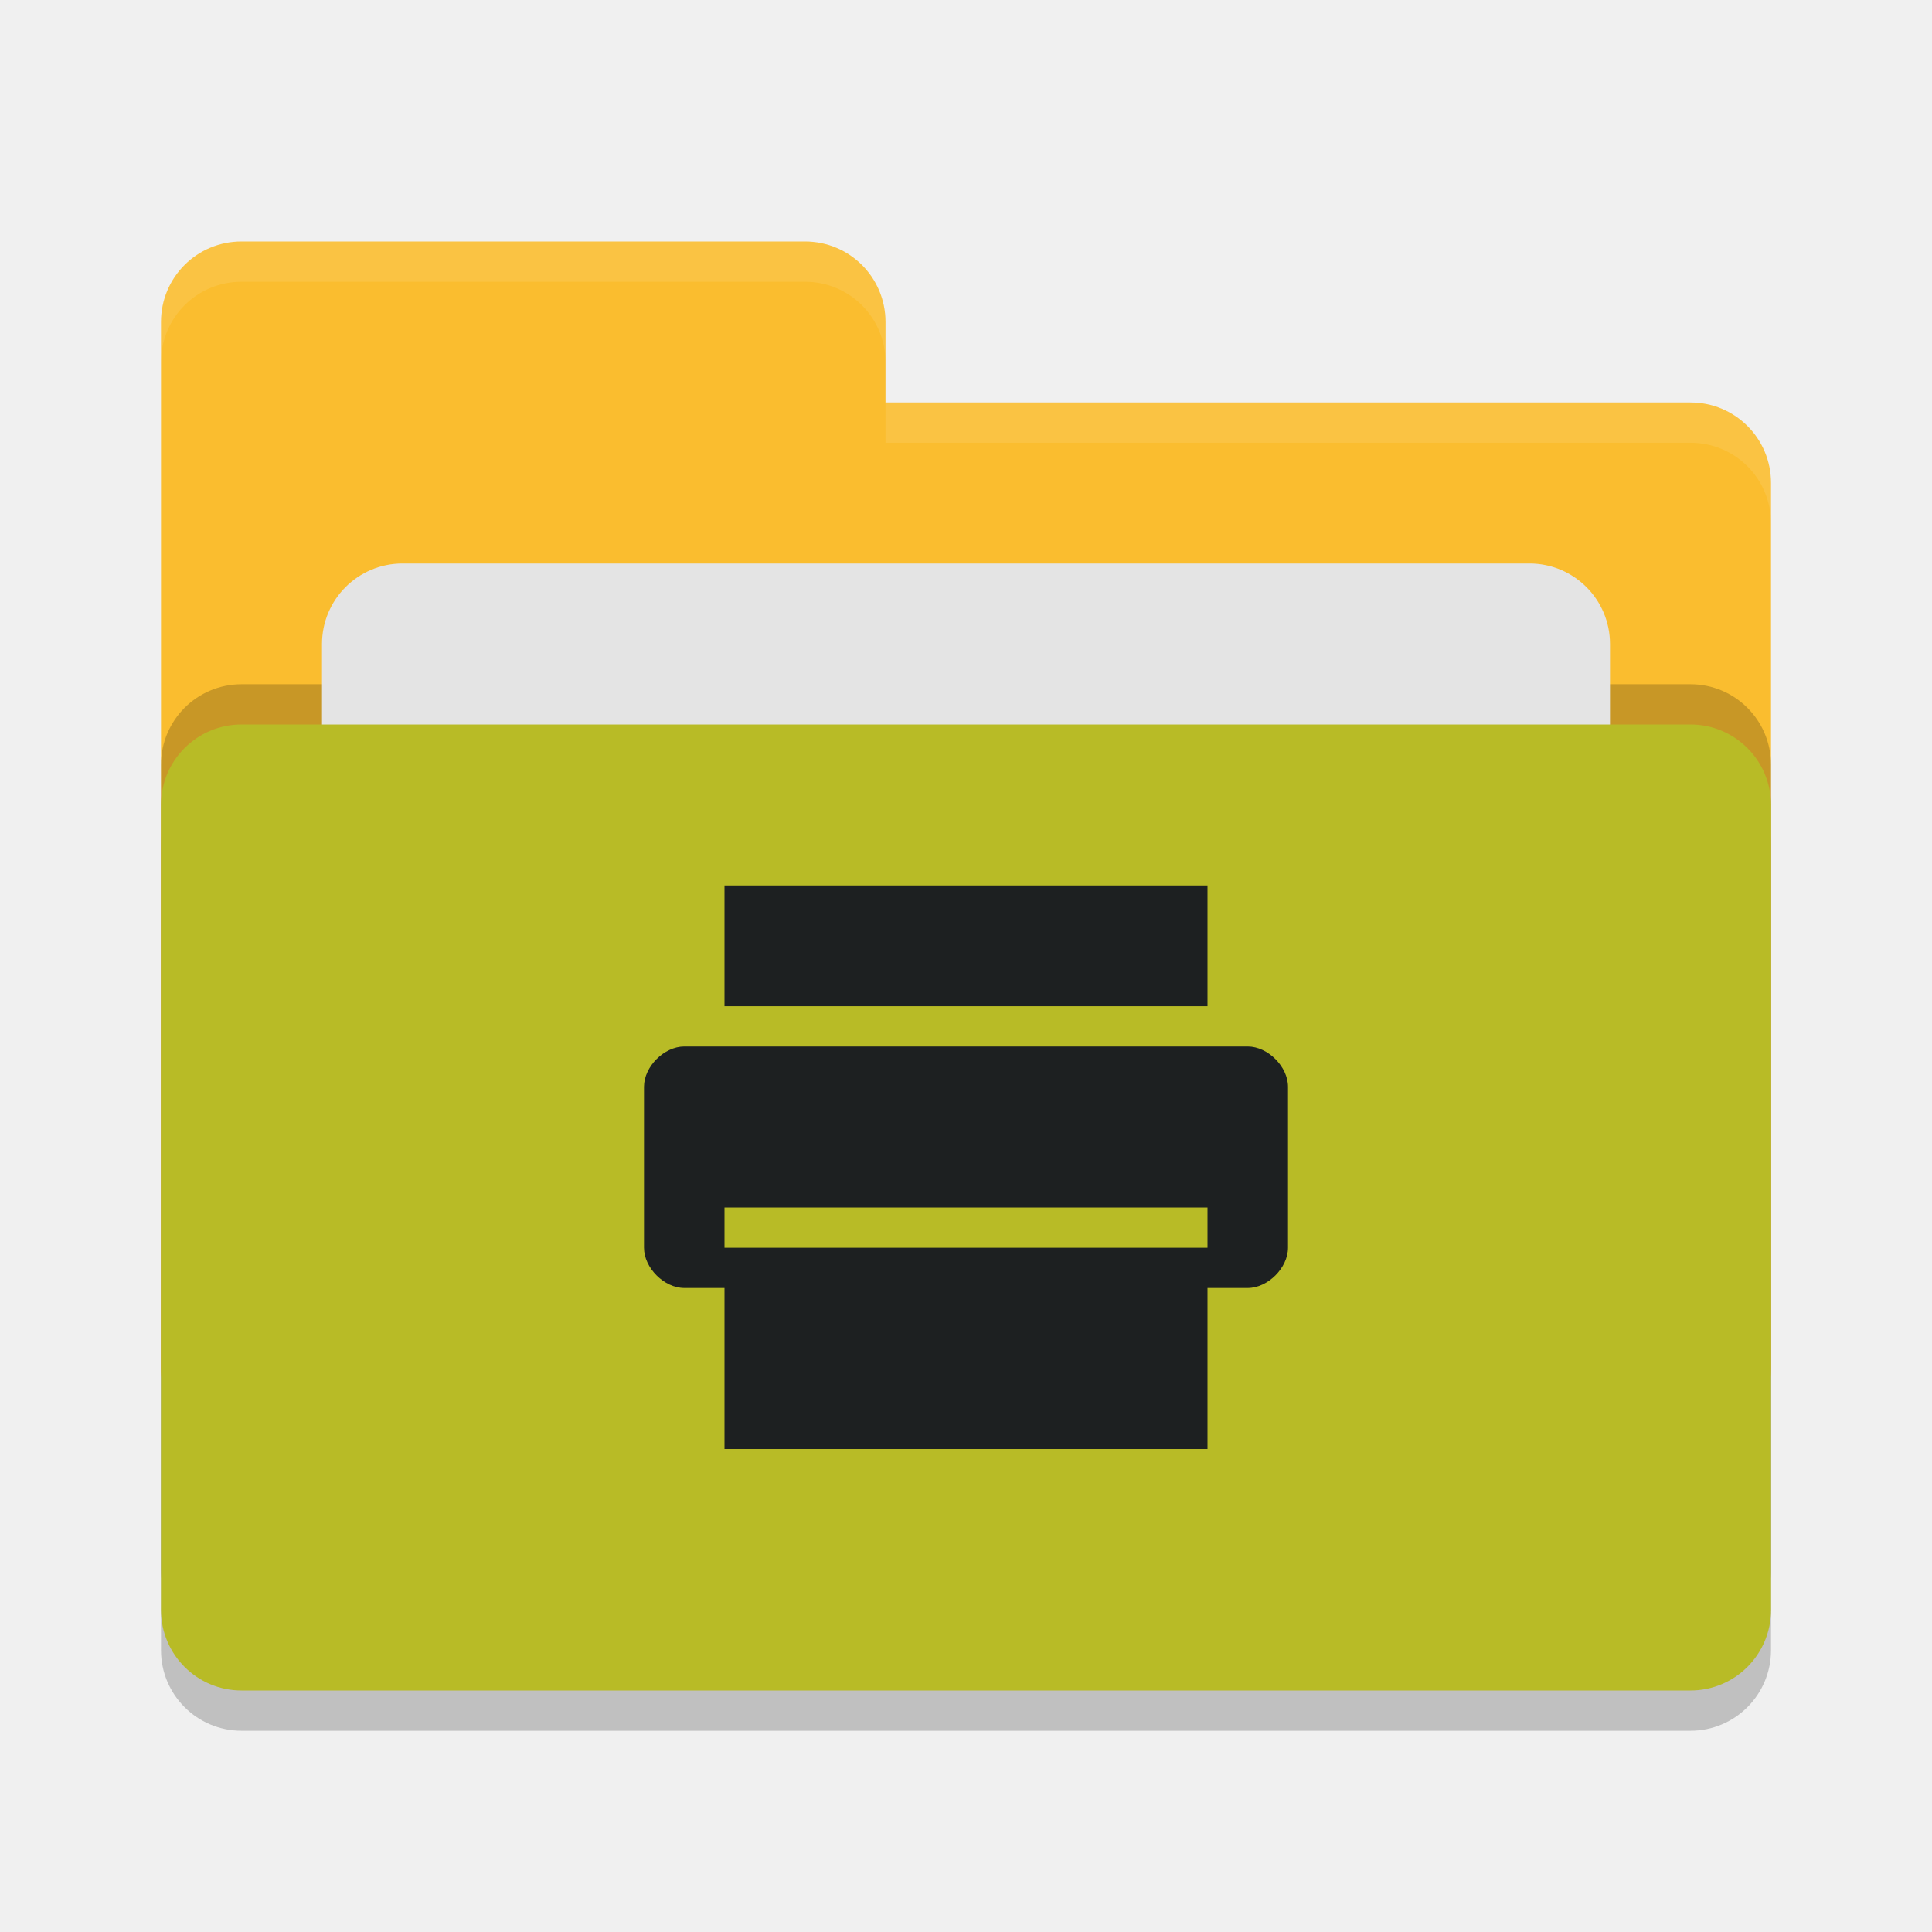
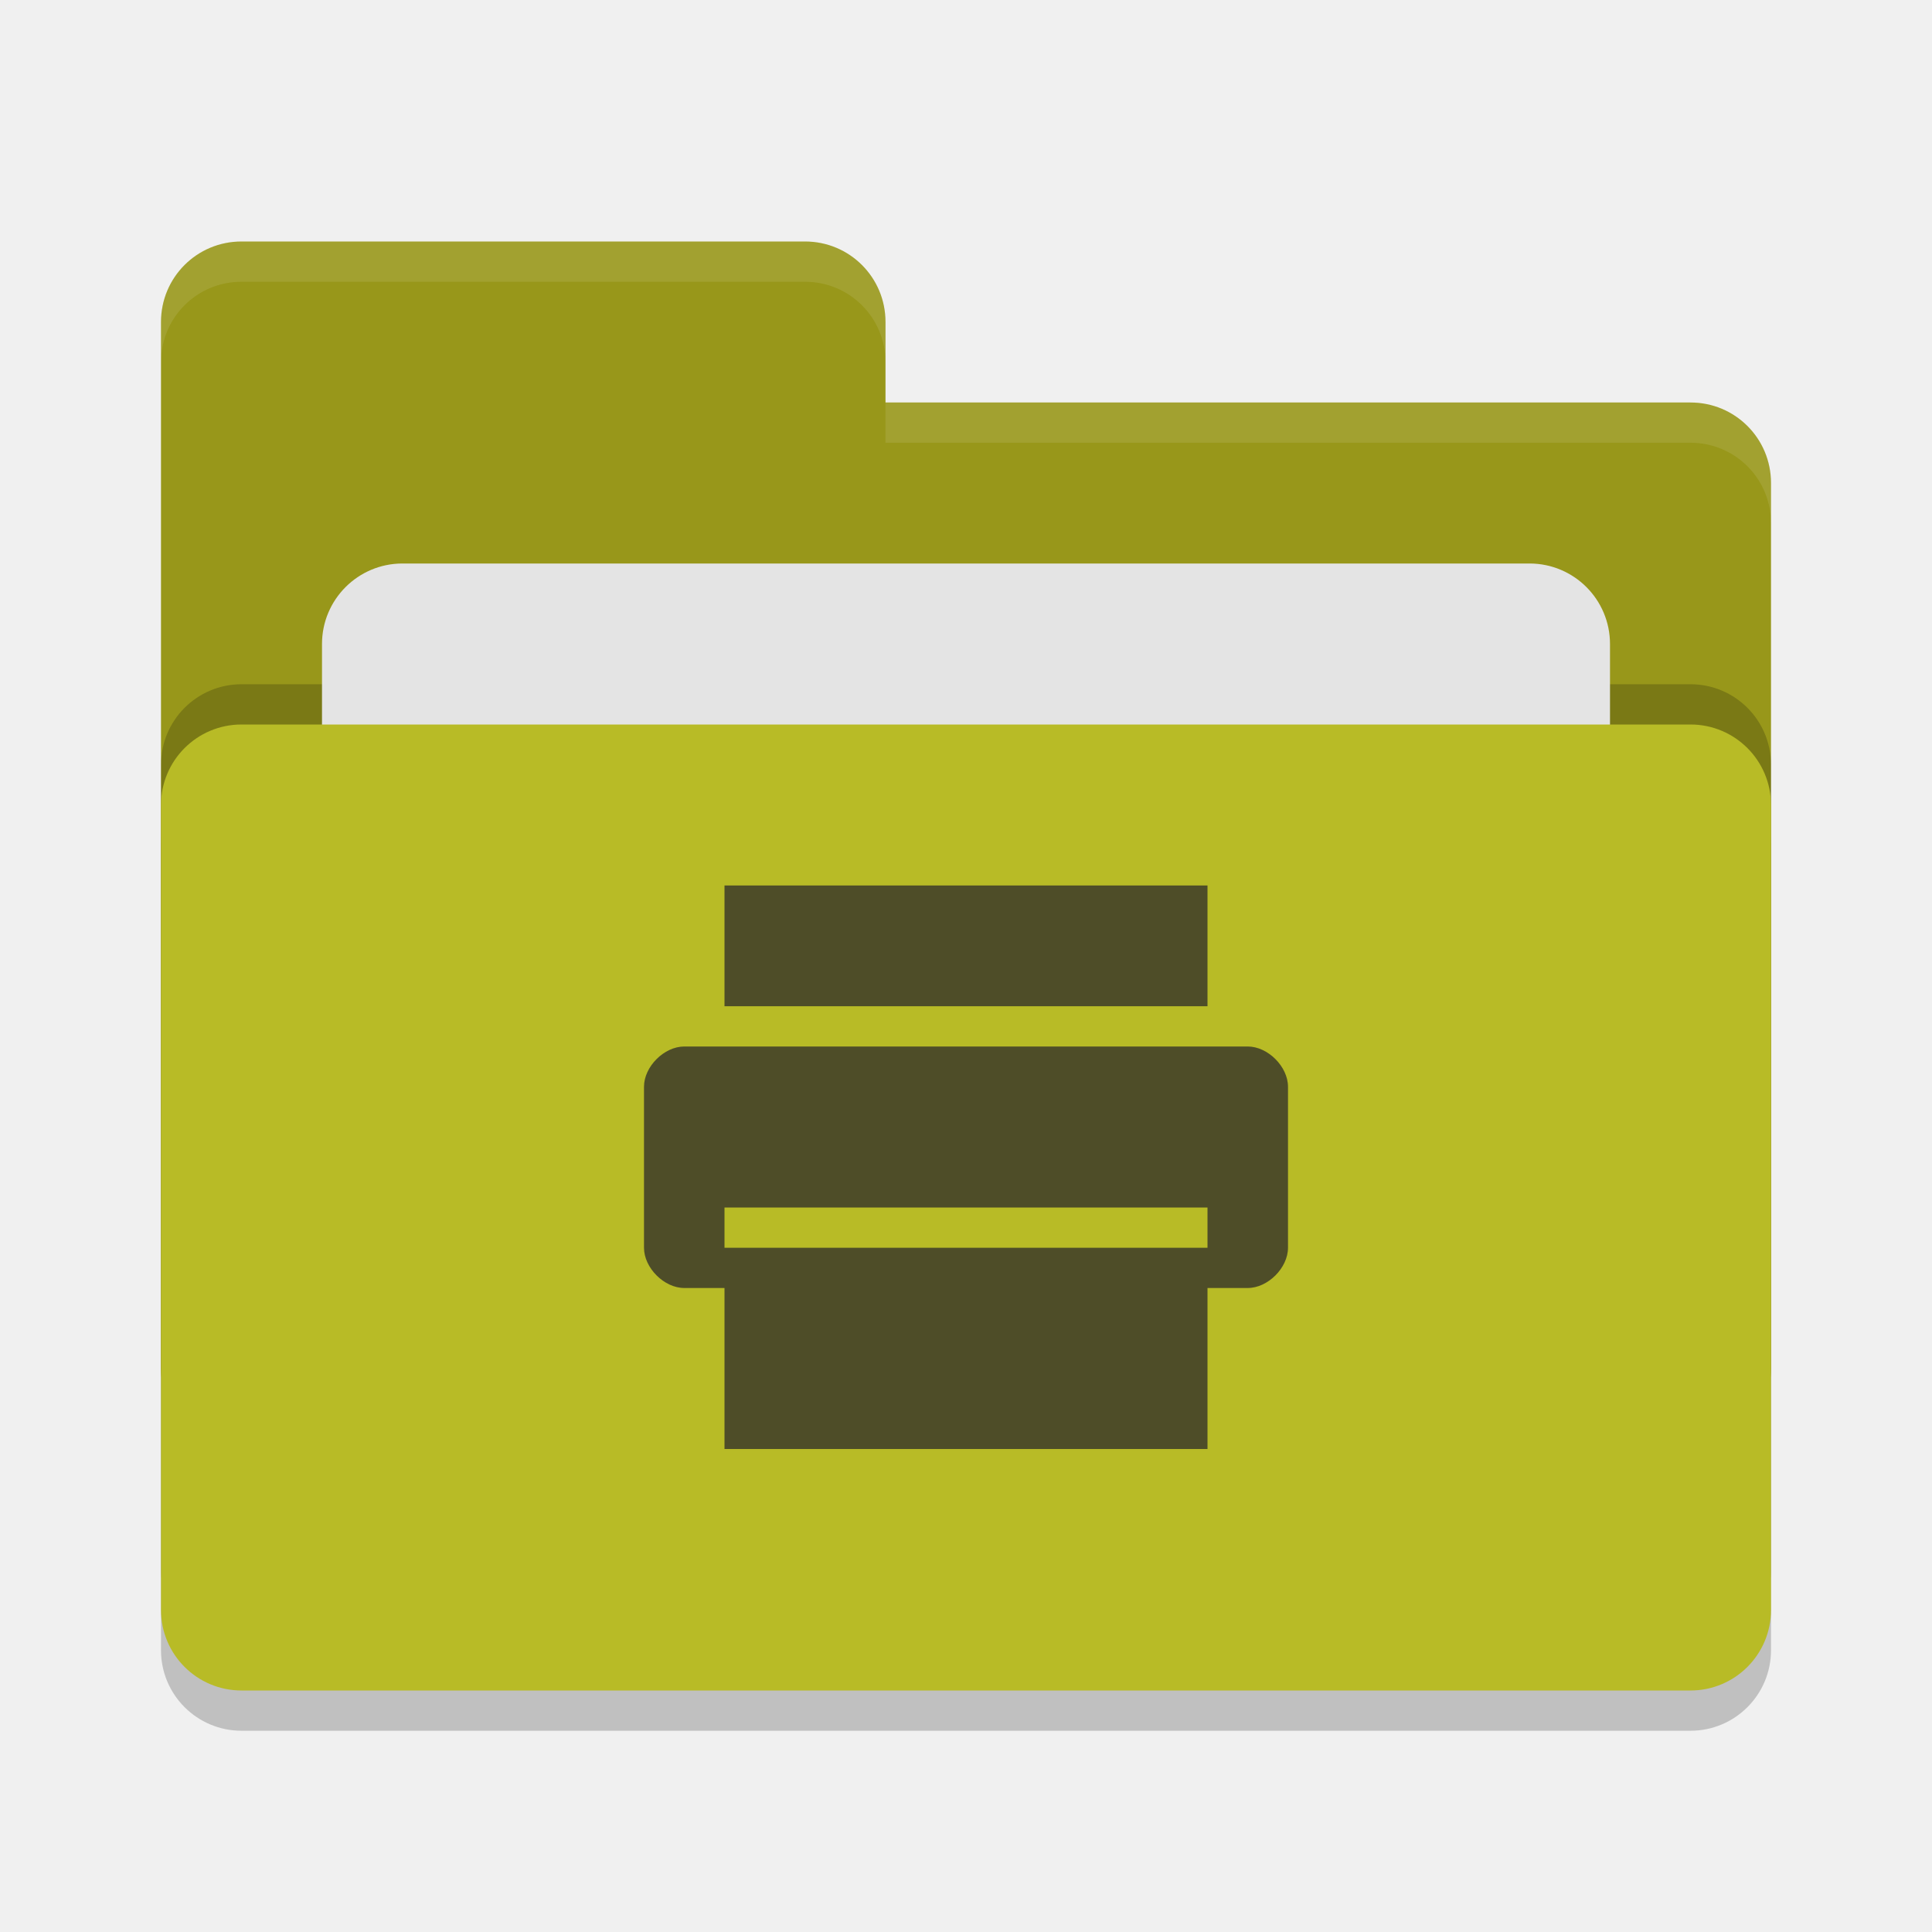
<svg xmlns="http://www.w3.org/2000/svg" width="24" height="24" version="1">
  <rect style="opacity:0.2" width="20" height="12" x="2" y="9.5" rx="1" ry="1" />
-   <path style="fill:#fabd2f" d="M 2,17 C 2,17.554 2.446,18 3,18 H 21 C 21.554,18 22,17.554 22,17 V 6 C 22,5.446 21.554,5 21,5 H 11 V 4 C 11,3.446 10.554,3 10,3 H 3 C 2.446,3 2,3.446 2,4" />
+   <path style="fill:#98971a" d="M 2,17 C 2,17.554 2.446,18 3,18 H 21 C 21.554,18 22,17.554 22,17 V 6 C 22,5.446 21.554,5 21,5 H 11 V 4 C 11,3.446 10.554,3 10,3 H 3 C 2.446,3 2,3.446 2,4" />
  <rect style="opacity:0.2" width="20" height="12" x="2" y="8.5" rx="1" ry="1" />
  <rect style="fill:#e4e4e4" width="16" height="8" x="4" y="7" rx="1" ry="1" />
  <rect style="fill:#b8bb26" width="20" height="12" x="2" y="9" rx="1" ry="1" />
  <path style="opacity:0.1;fill:#ffffff" d="M 3,3 C 2.446,3 2,3.446 2,4 V 4.5 C 2,3.946 2.446,3.5 3,3.5 H 10 C 10.554,3.5 11,3.946 11,4.5 V 4 C 11,3.446 10.554,3 10,3 Z M 11,5 V 5.5 H 21 C 21.554,5.5 22,5.946 22,6.5 V 6 C 22,5.446 21.554,5 21,5 Z" />
-   <path style="fill:#1d2021" d="M 9,11 V 12.5 H 15 V 11 Z M 8.5,13 C 8.25,13 8,13.25 8,13.5 V 15.5 C 8,15.75 8.25,16 8.5,16 H 9 V 18 H 15 V 16 H 15.5 C 15.75,16 16,15.75 16,15.5 V 13.5 C 16,13.25 15.75,13 15.5,13 Z M 9,15 H 15 V 15.5 H 9 Z" />
+   <path style="fill:#4e4d28" d="M 9,11 V 12.5 H 15 V 11 Z M 8.5,13 C 8.25,13 8,13.25 8,13.5 V 15.5 C 8,15.75 8.25,16 8.5,16 H 9 V 18 H 15 V 16 H 15.5 C 15.75,16 16,15.75 16,15.5 V 13.5 C 16,13.25 15.75,13 15.5,13 Z M 9,15 H 15 V 15.5 H 9 Z" />
</svg>
